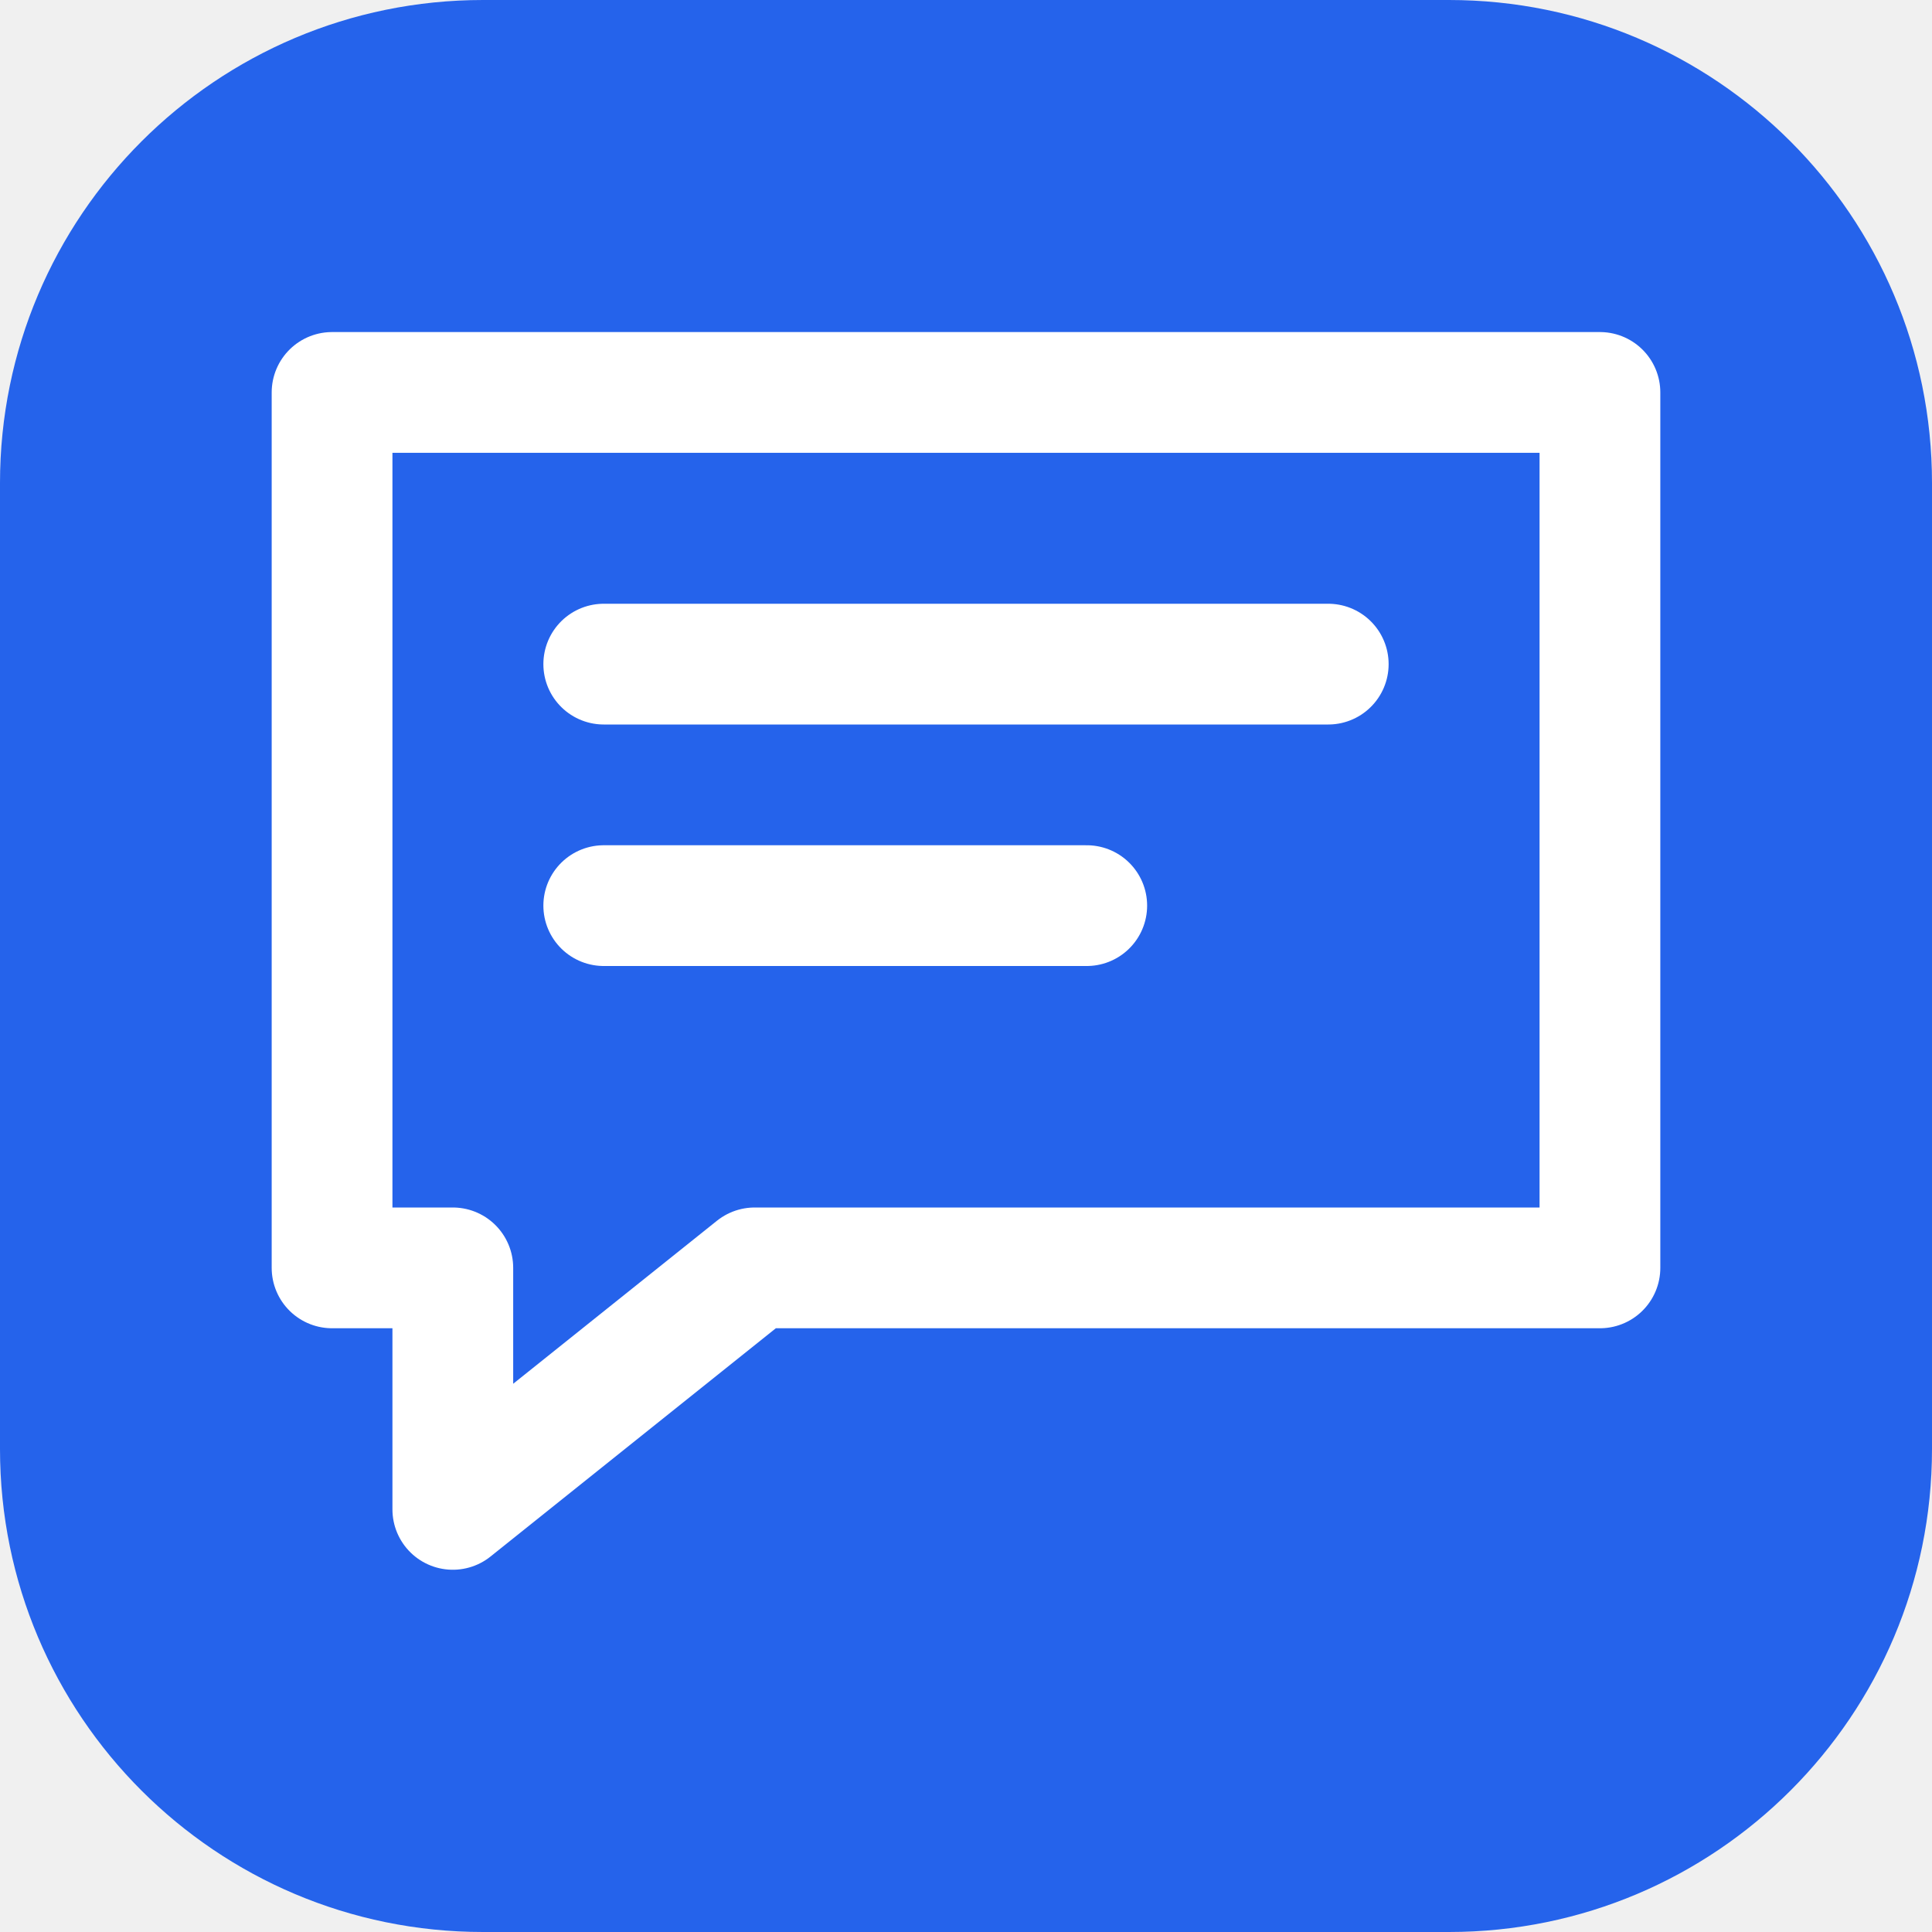
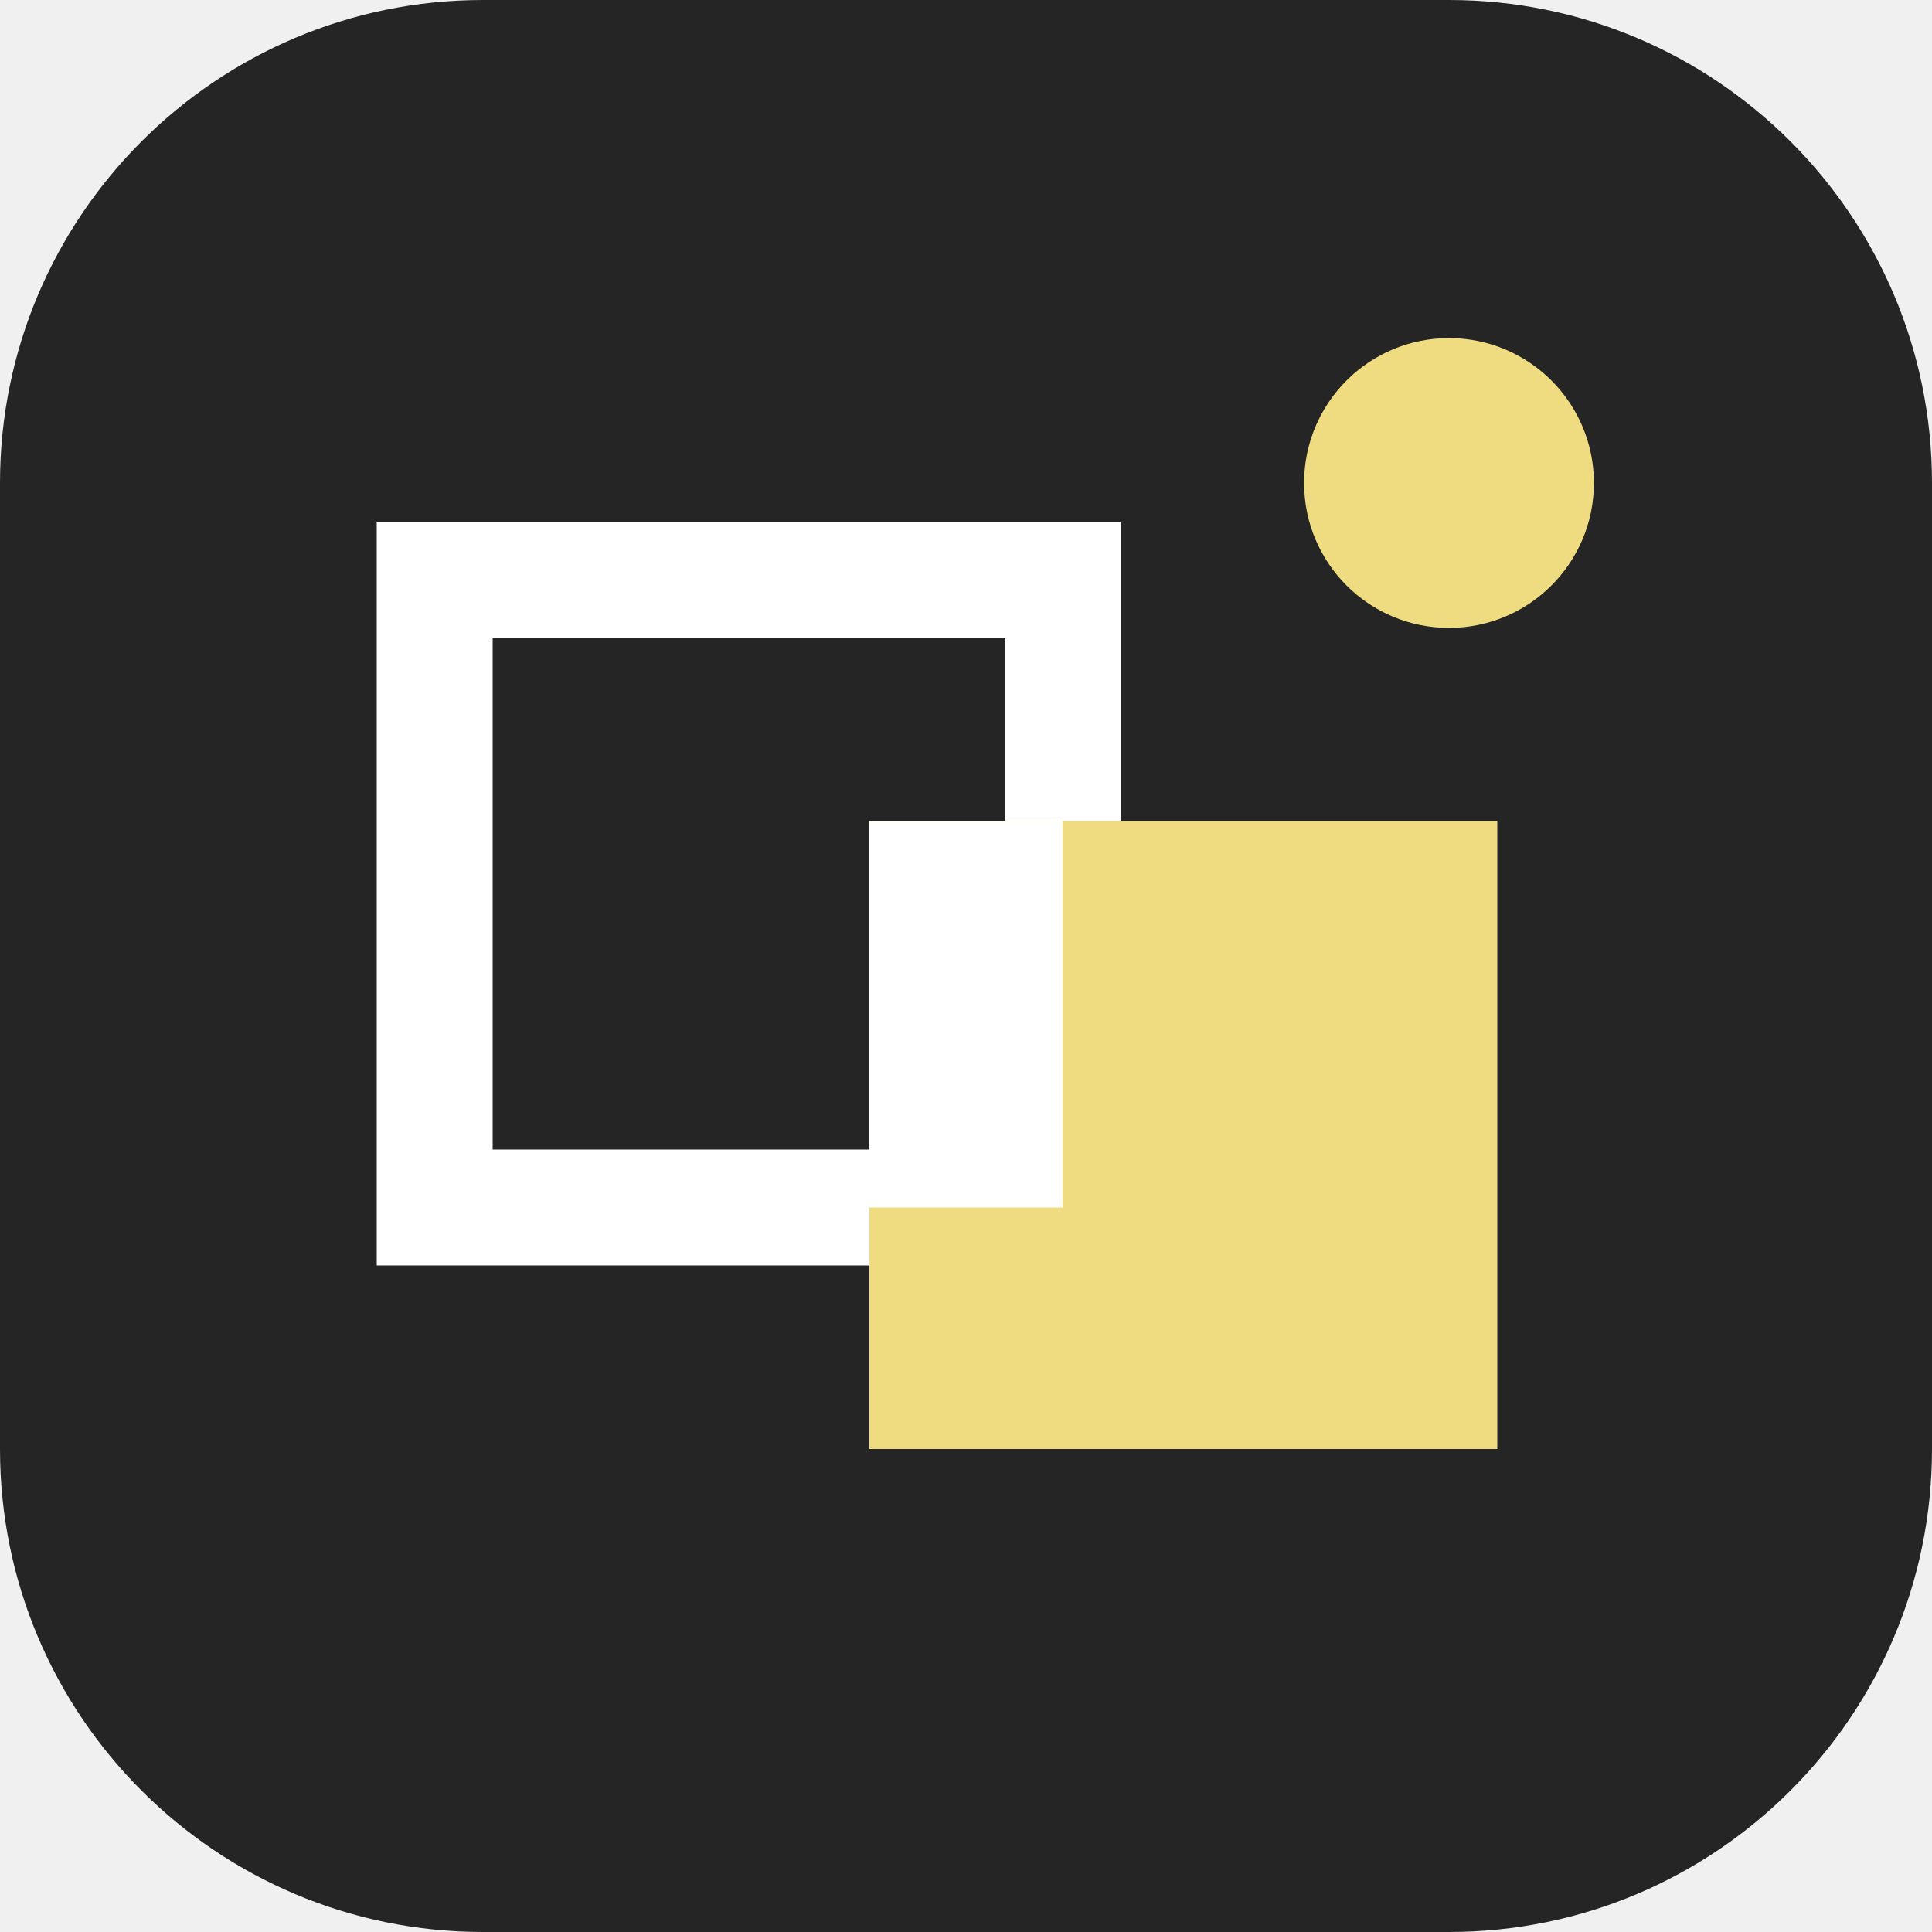
- <svg xmlns="http://www.w3.org/2000/svg" viewBox="0 0 32 32">
-   <rect width="32" height="32" rx="8" fill="#2563EB" />
-   <path d="M5.5 6.5h21v14.5h-14l-5 4v-4h-2z" fill="none" stroke="#fff" stroke-width="2" stroke-linejoin="round" />
-   <path d="M10 11h12M10 15h8" fill="none" stroke="#fff" stroke-width="2" stroke-linecap="round" />
+ <svg xmlns="http://www.w3.org/2000/svg" viewBox="0 0 40 40">
+   <rect width="40" height="40" rx="10" fill="#252525" />
+   <path d="M9 12h13v13H9z" fill="none" stroke="#fff" stroke-width="2.4" />
+   <path d="M18 17h13v13H18z" fill="#F0DC80" />
+   <path d="M18 17h4v8h-4z" fill="#fff" />
+   <circle cx="30" cy="10" r="3" fill="#F0DC80" />
</svg>
